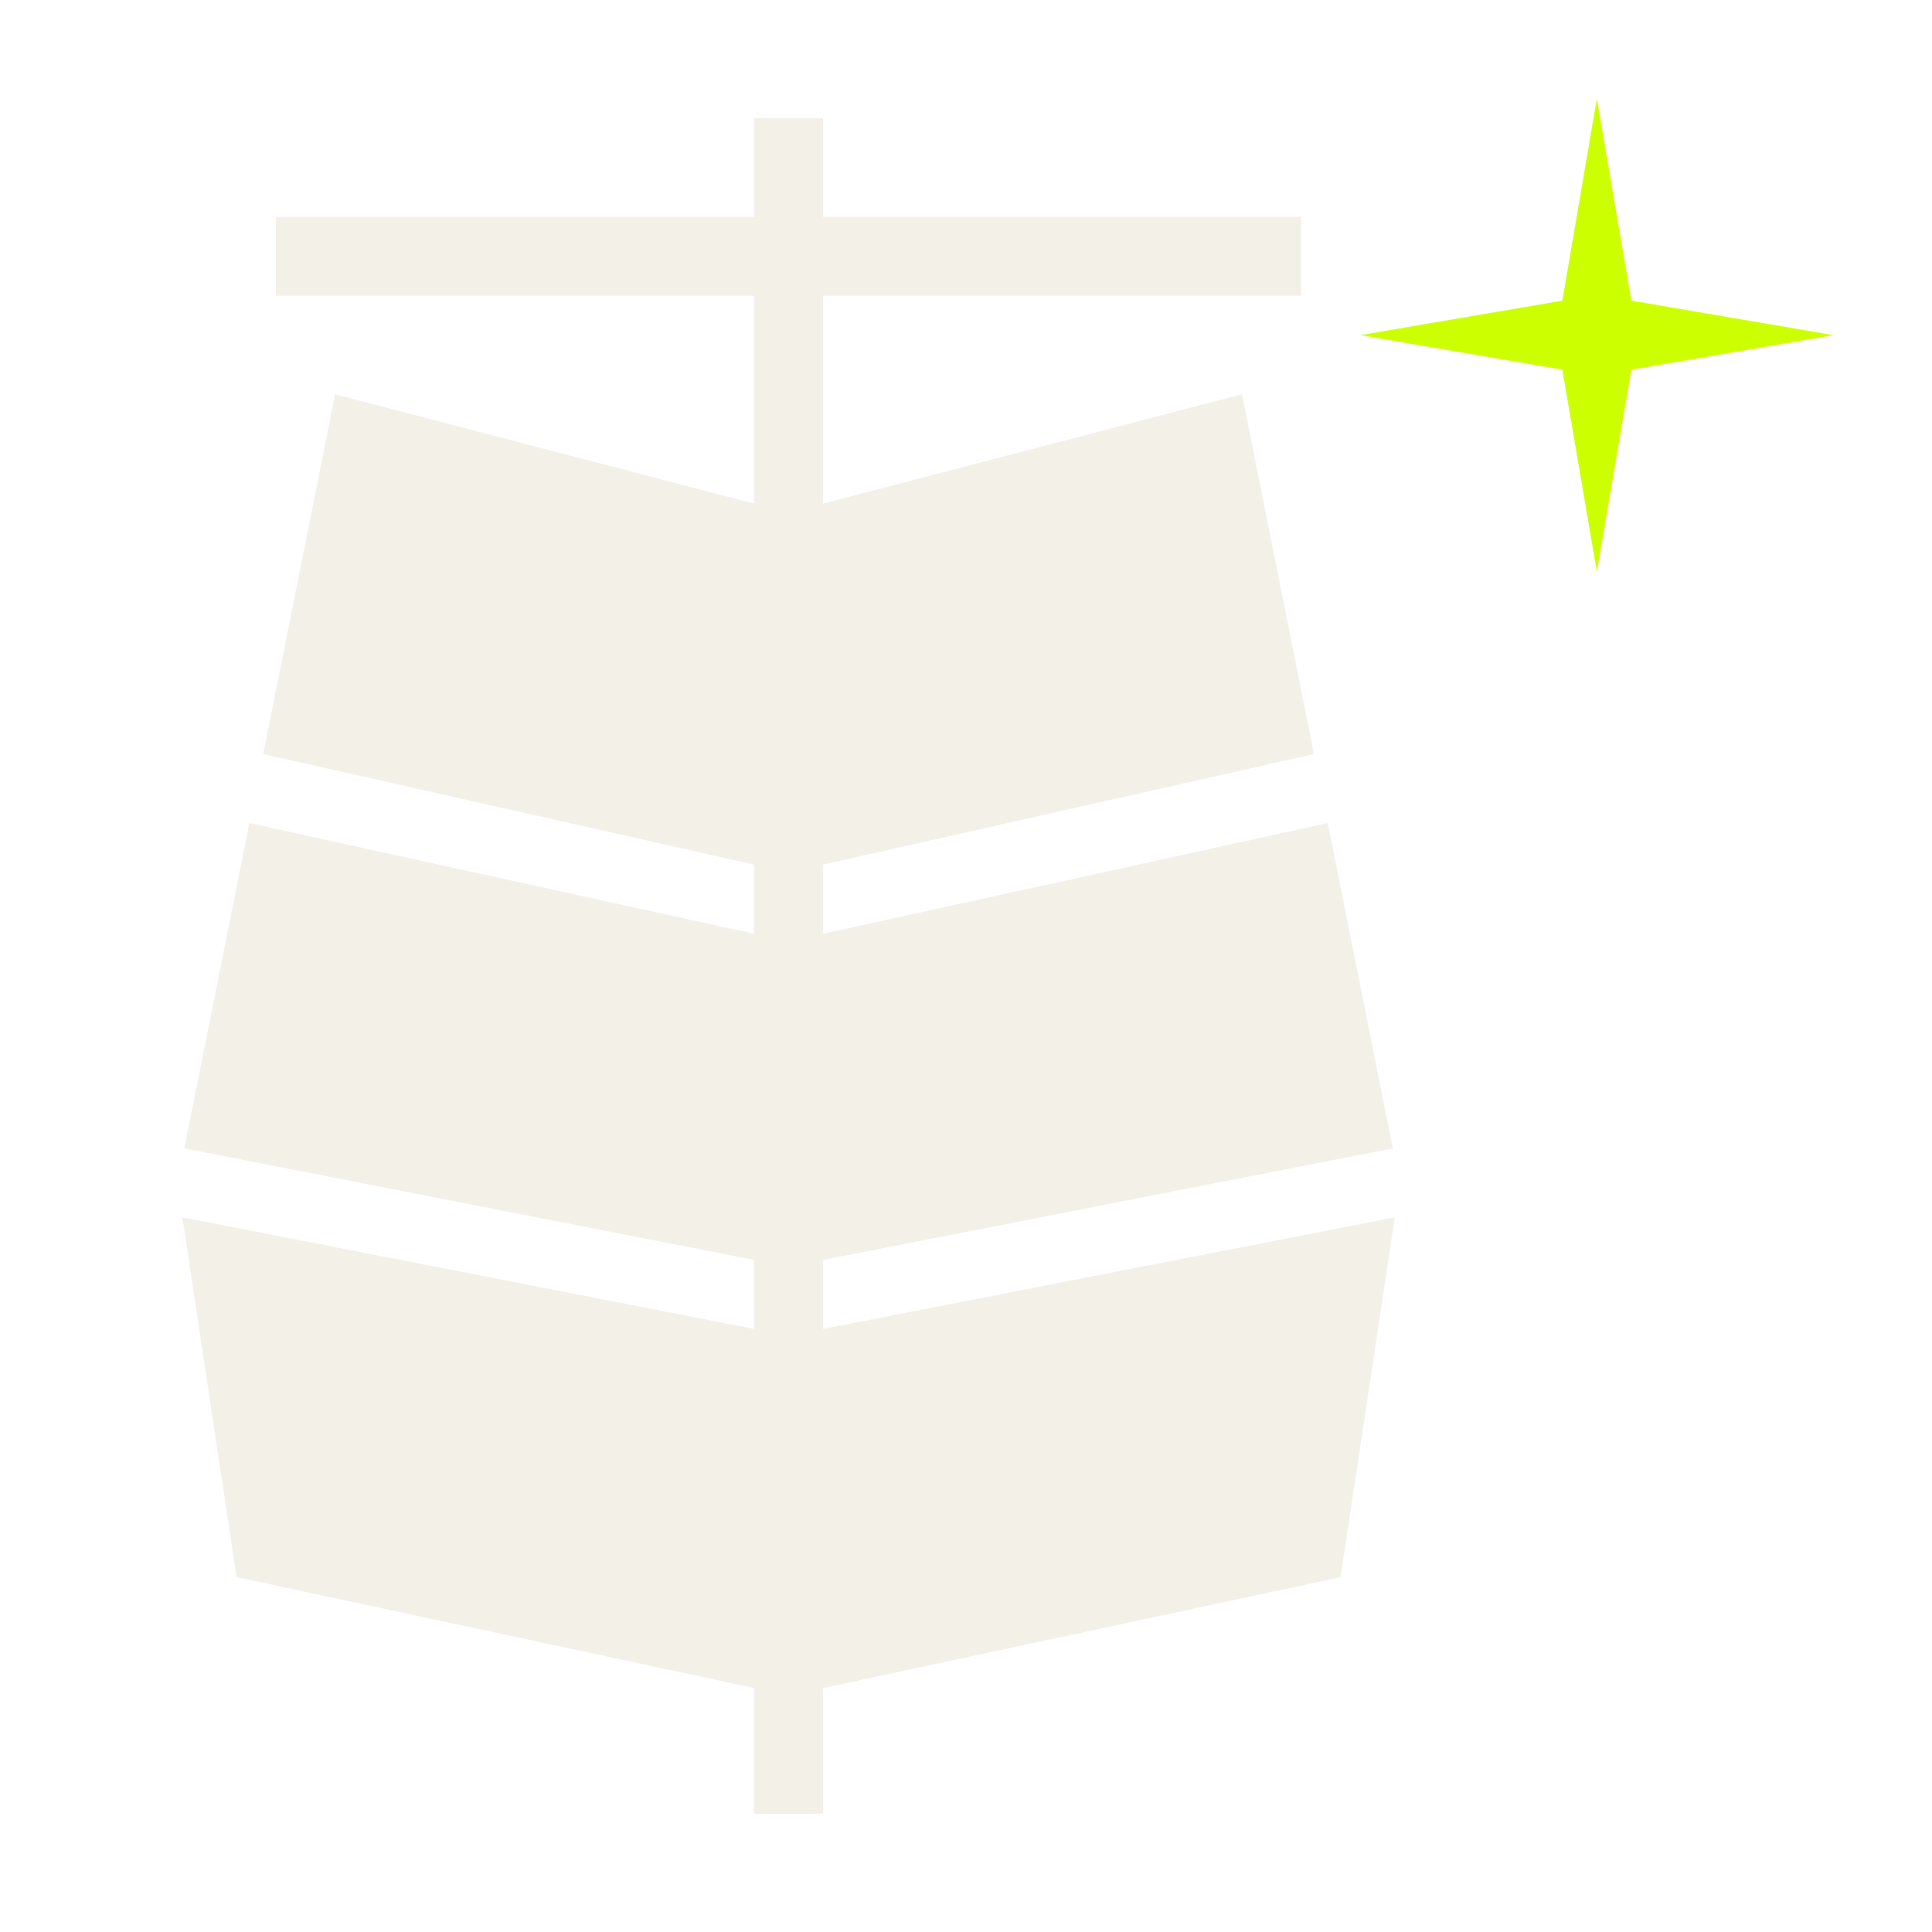
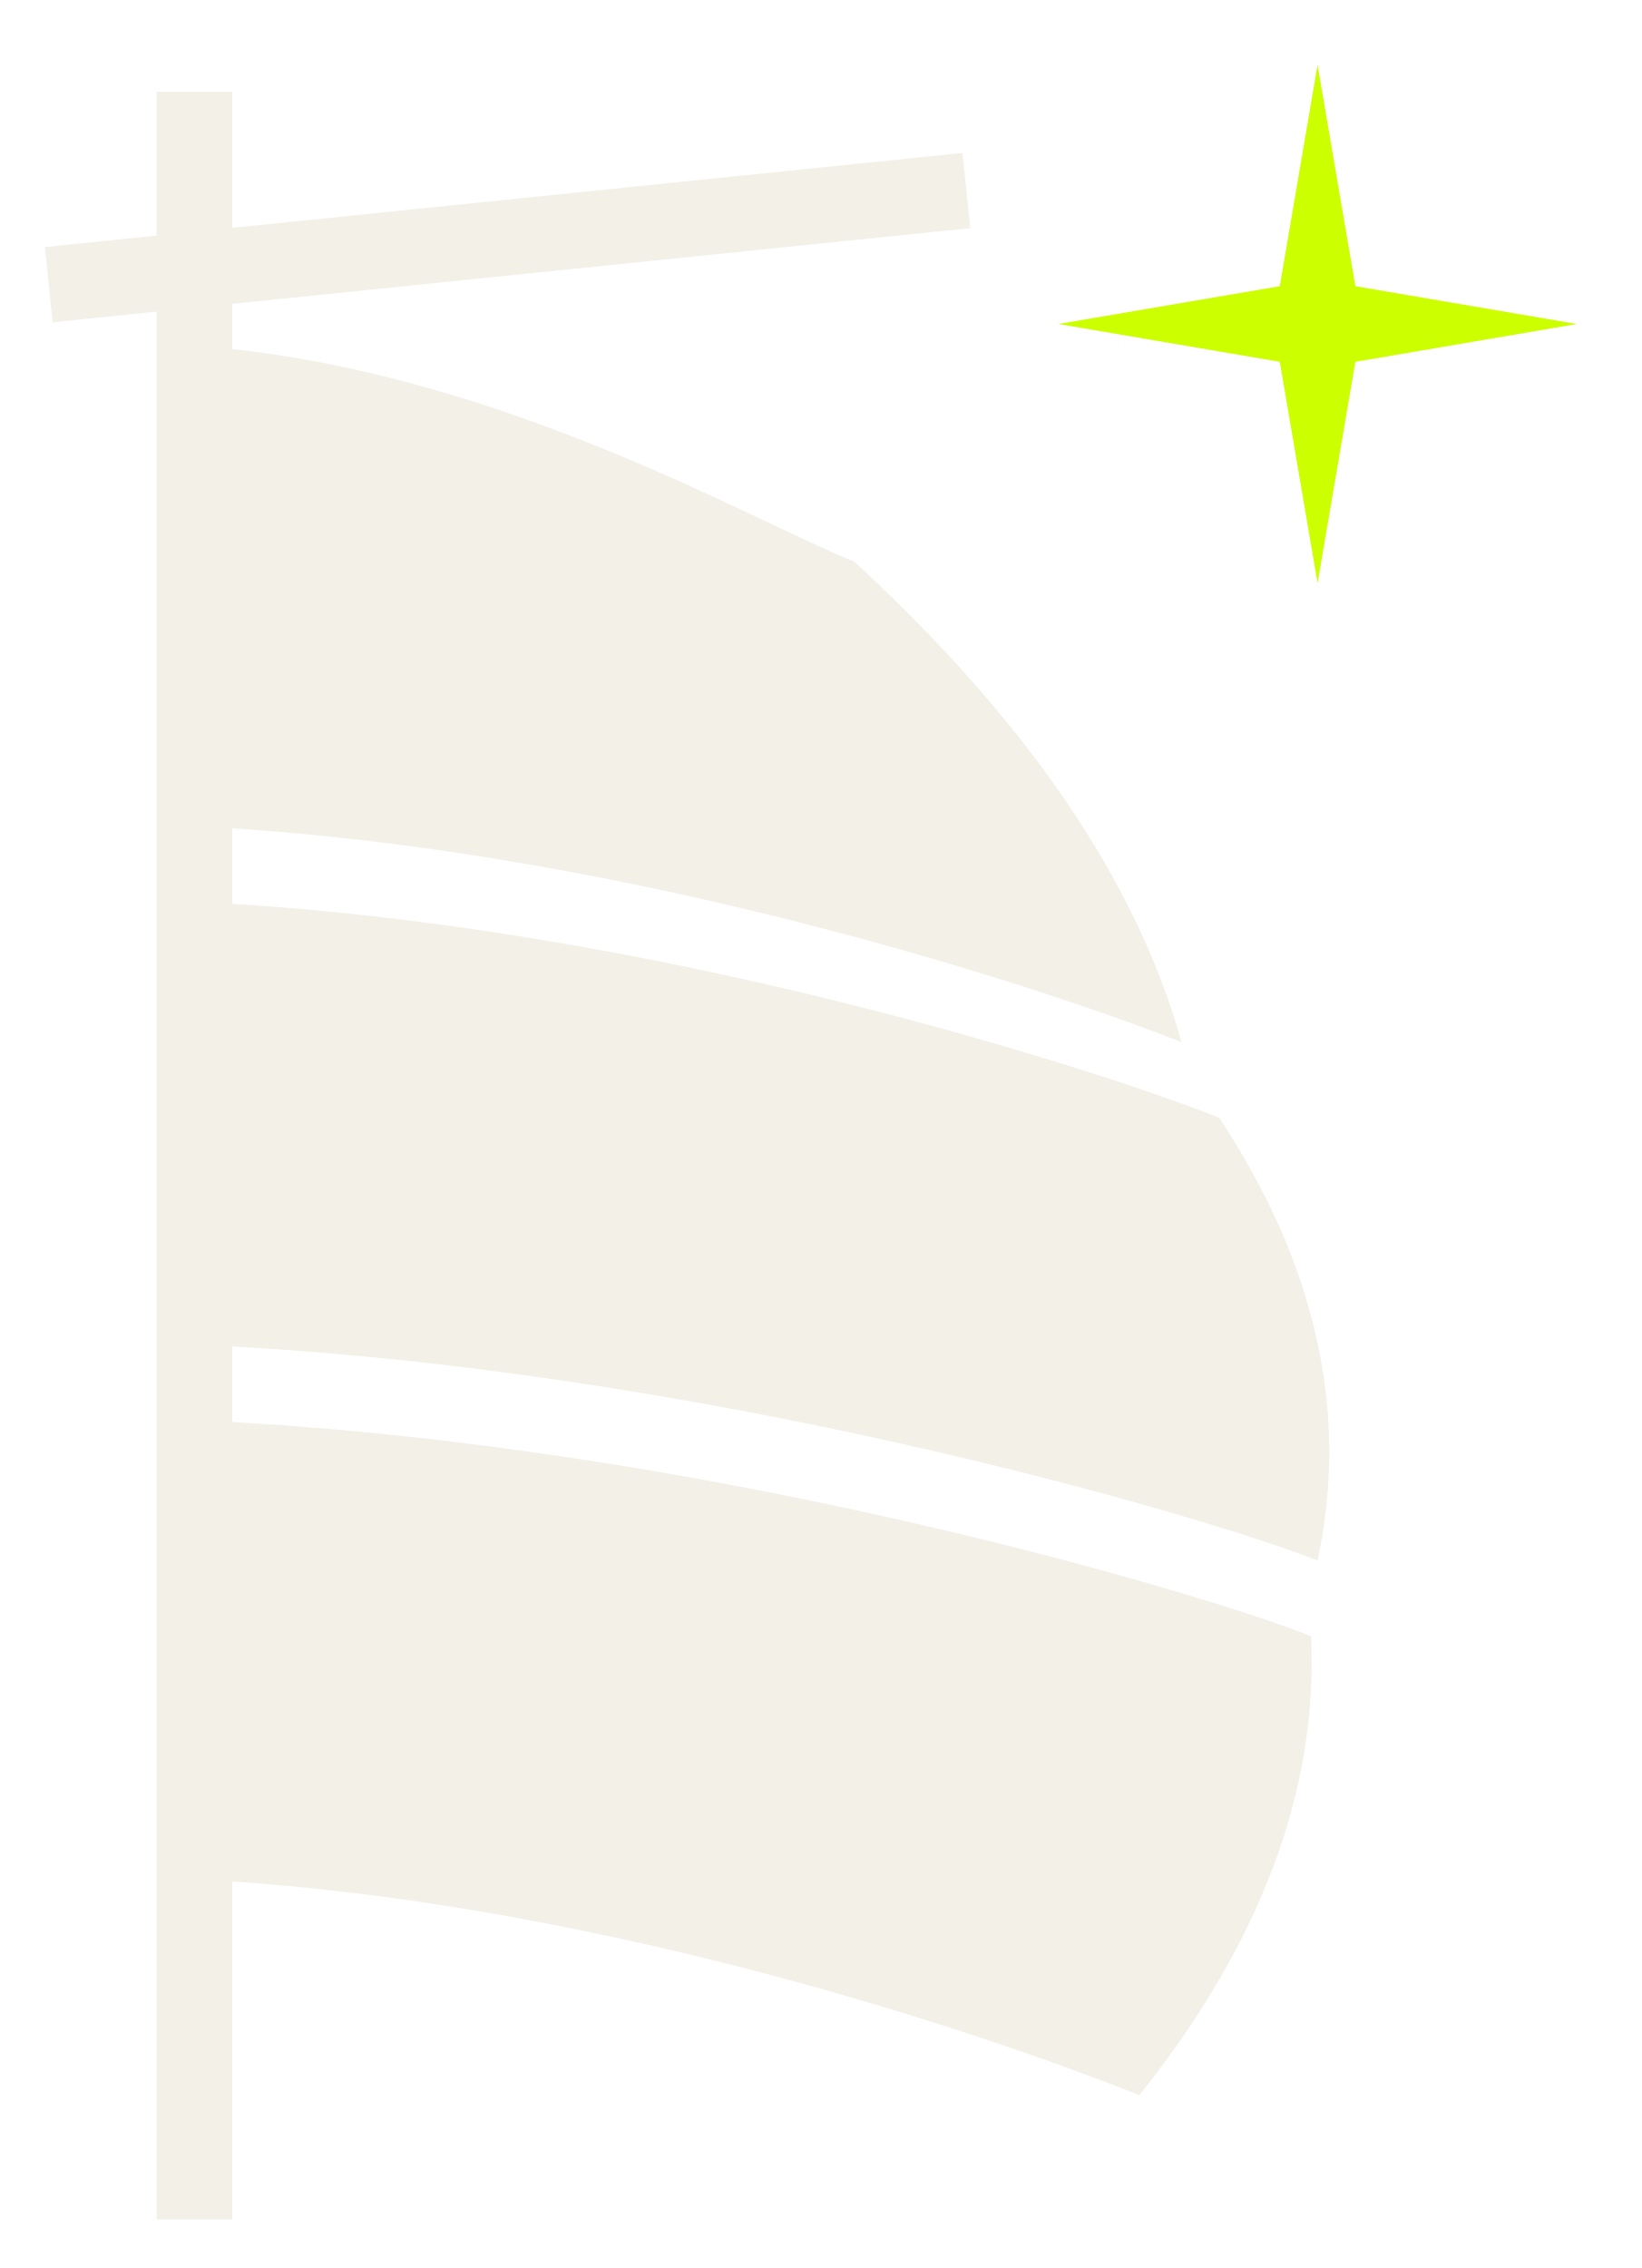
- <svg xmlns="http://www.w3.org/2000/svg" viewBox="28 12 196 196">
-   <path d="M108 24V196" fill="none" stroke="#f3f0e8" stroke-width="7" />
-   <polygon points="56 34 160 34 160 42 56 42" fill="#f3f0e8" />
-   <polygon points="108 64 154 52 161.3 88.5 108 100.5 54.7 88.5 62 52" fill="#f3f0e8" />
-   <polygon points="108 107.5 162.7 95.5 169.3 128.5 108 140.5 46.7 128.5 53.3 95.5" fill="#f3f0e8" />
-   <polygon points="108 147.5 169.5 135.5 164 172 108 184 52 172 46.5 135.5" fill="#f3f0e8" />
-   <polygon points="190 22 193.5 42.5 214 46 193.5 49.5 190 70 186.5 49.5 166 46 186.5 42.5" fill="#ccff00" />
+ <svg xmlns="http://www.w3.org/2000/svg" viewBox="74 12 152 210">
+   <path d="M92 24V214" fill="none" stroke="#f3f0e8" stroke-width="7" stroke-linecap="square" />
+   <path d="M82 38L160 30" fill="none" stroke="#f3f0e8" stroke-width="7" stroke-linecap="square" />
+   <path d="M92 44C119.5 46 143.1 60 153.1 64Q177.2 86.2 183.4 108.5C173.4 104.5 133.1 90.5 92 88.5Z" fill="#f3f0e8" />
+   <path d="M92 95.5C134.7 97.5 176.9 111.5 186.9 115.5Q200.4 136 196 156.5C186 152.5 138.8 138.5 92 136.5Z" fill="#f3f0e8" />
+   <path d="M92 143.5C138.5 145.5 185.4 159.5 195.4 163.5Q196.4 184.8 179.5 206C169.5 202 131.4 188 92 186Z" fill="#f3f0e8" />
+   <polygon points="196 18 199.5 38.5 220 42 199.5 45.5 196 66 192.5 45.5 172 42 192.5 38.5" fill="#ccff00" />
</svg>
